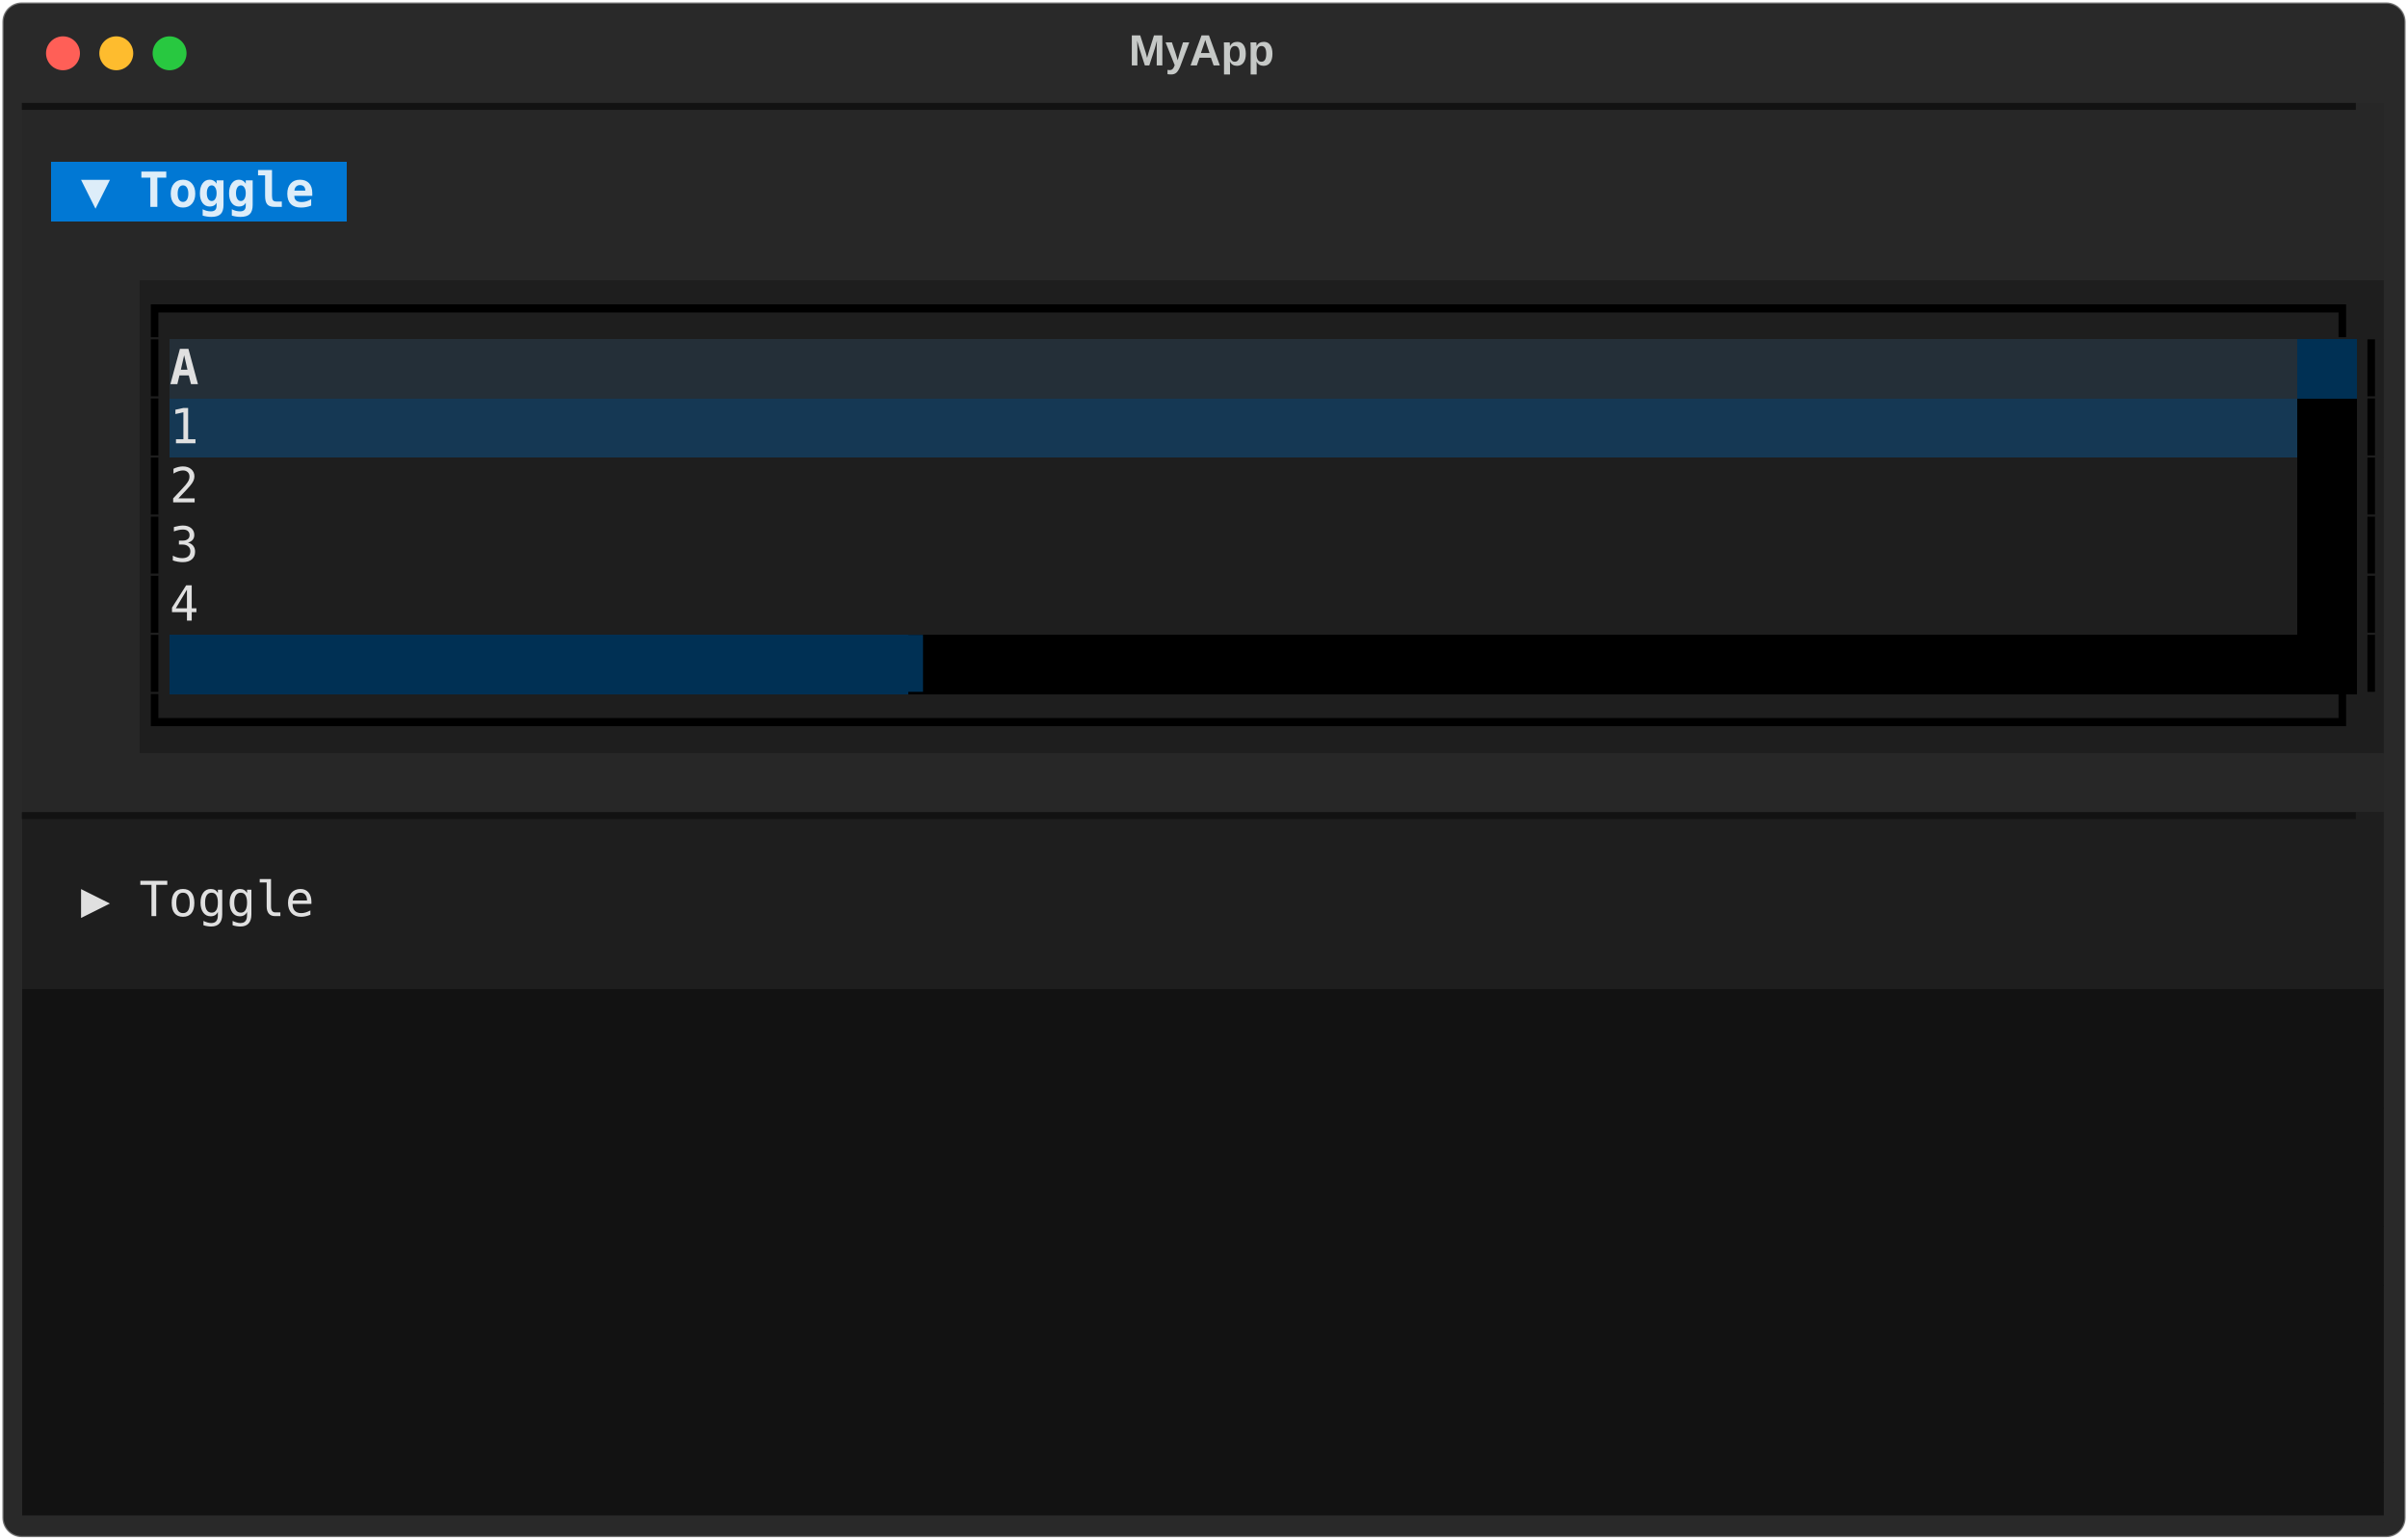
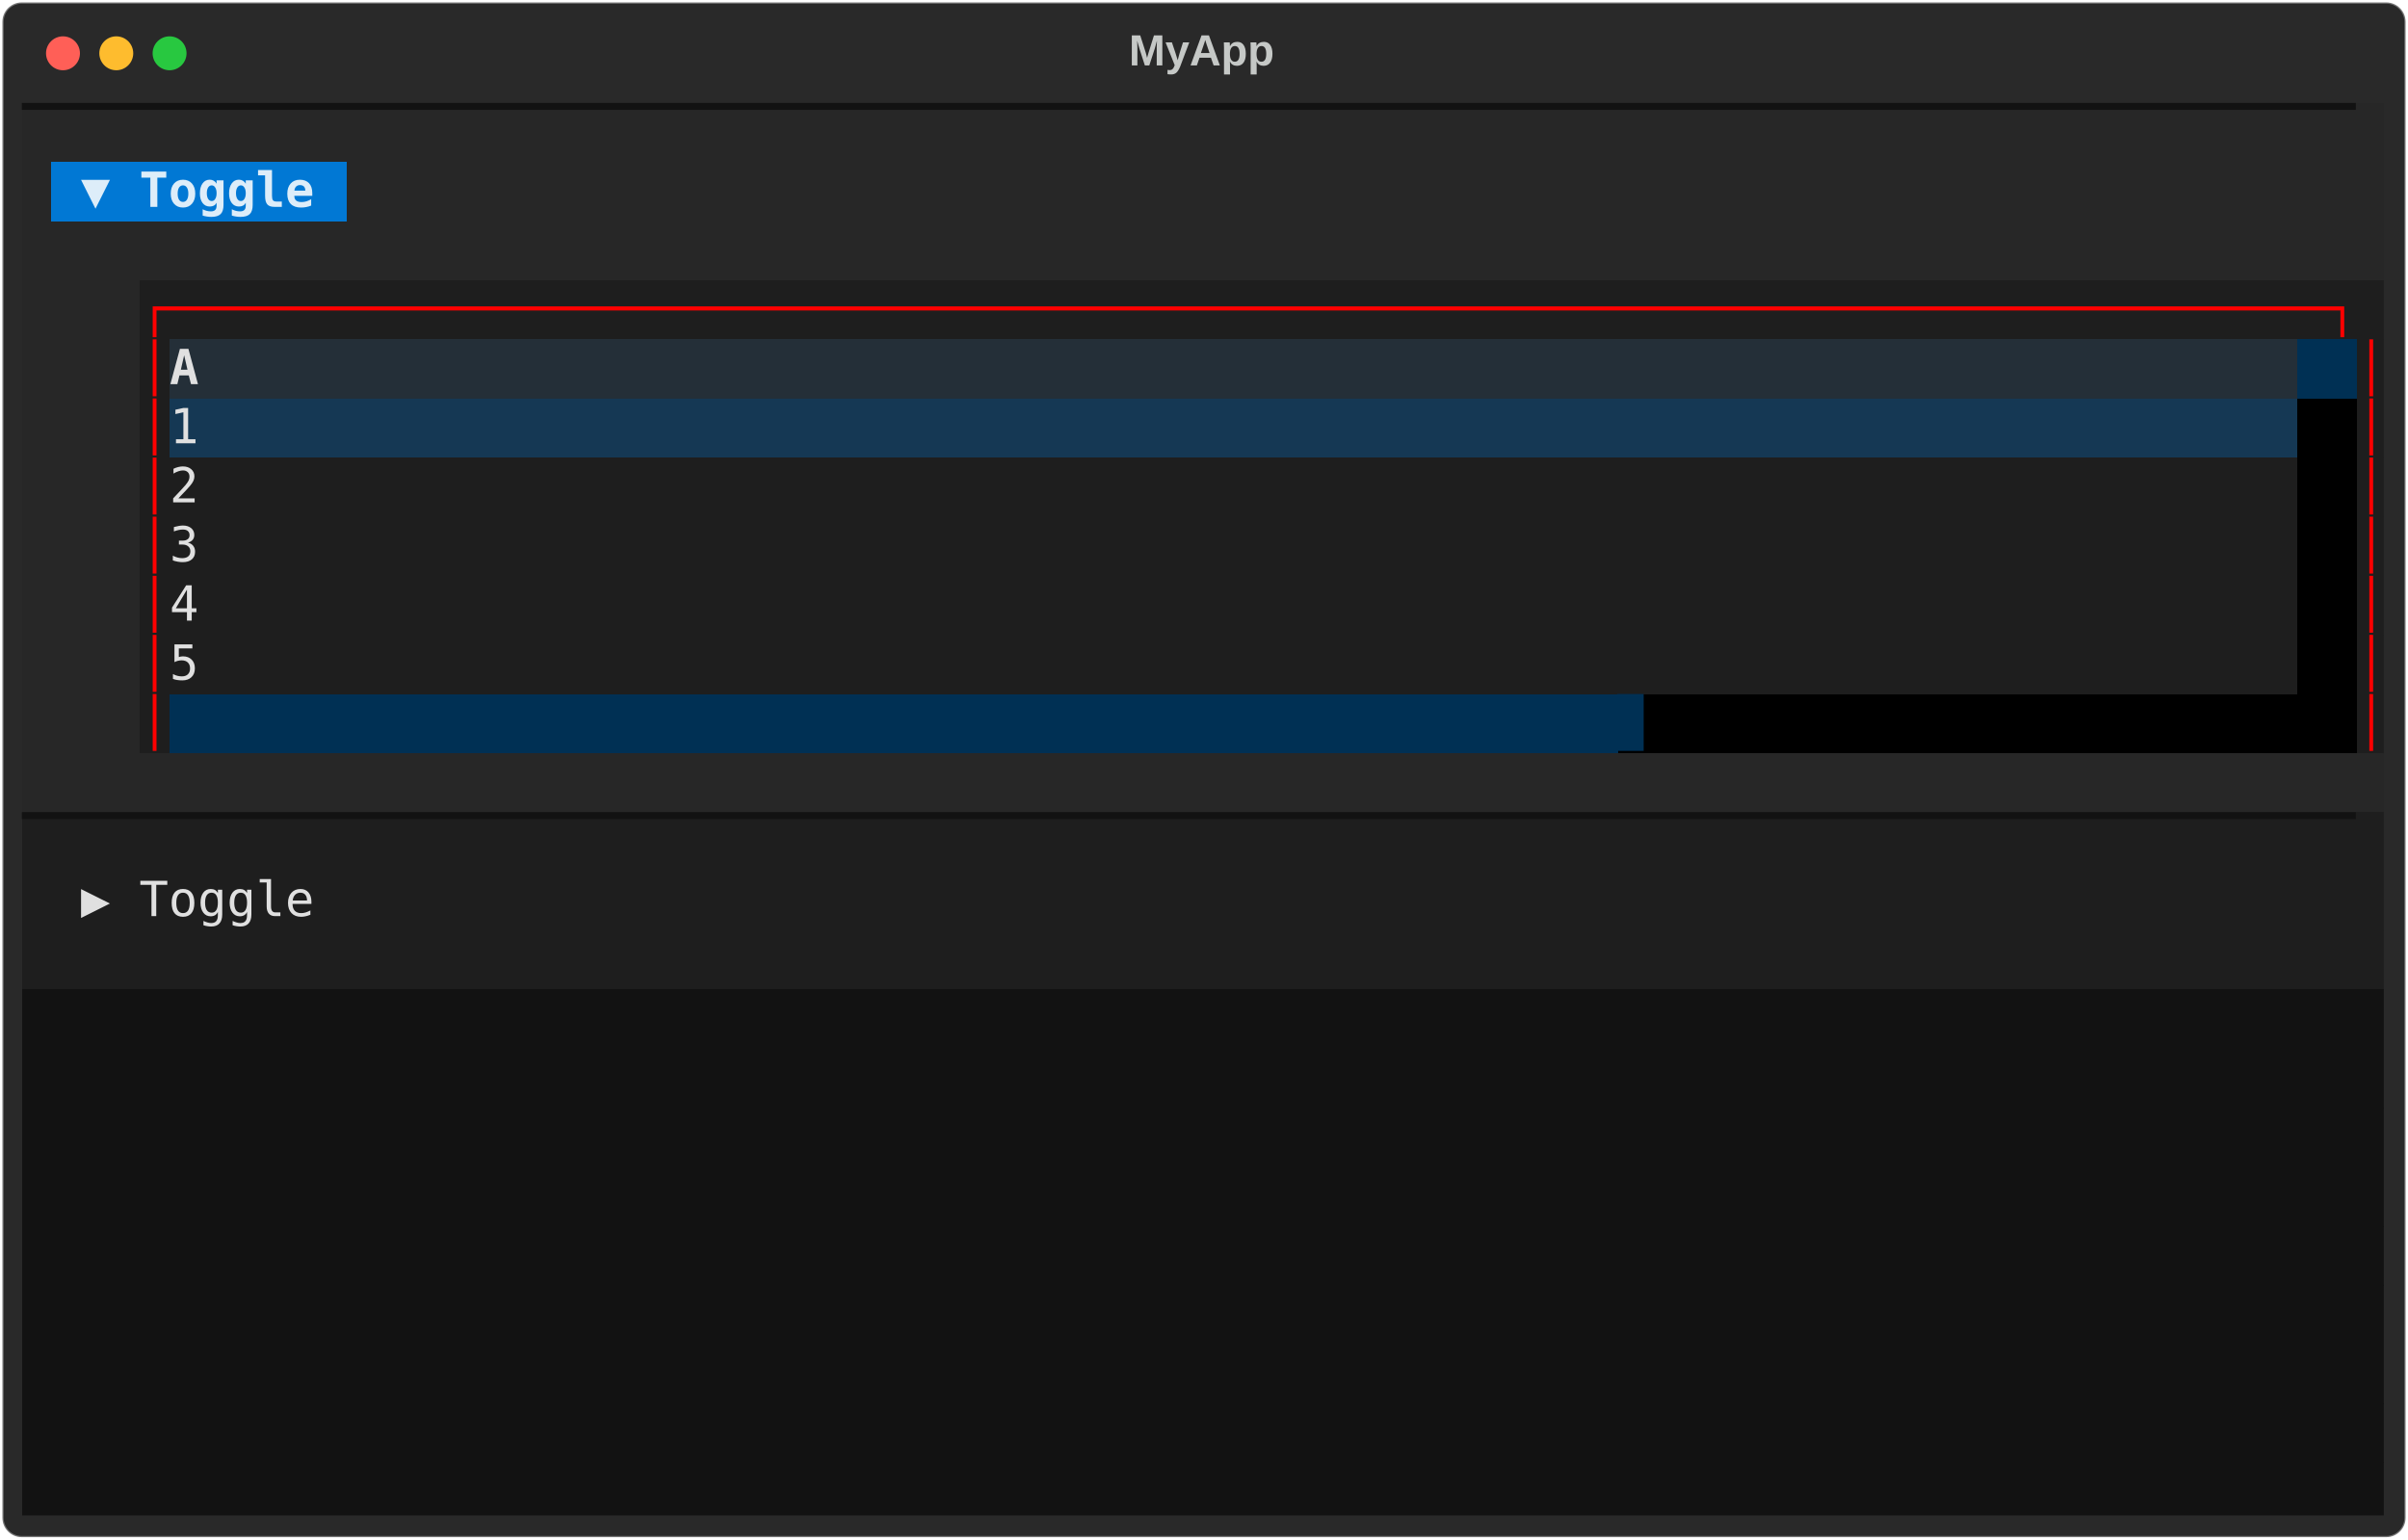
<svg xmlns="http://www.w3.org/2000/svg" class="rich-terminal" viewBox="0 0 994 635.6">
  <style>

    @font-face {
        font-family: "Fira Code";
        src: local("FiraCode-Regular"),
                url("https://cdnjs.cloudflare.com/ajax/libs/firacode/6.2.0/woff2/FiraCode-Regular.woff2") format("woff2"),
                url("https://cdnjs.cloudflare.com/ajax/libs/firacode/6.2.0/woff/FiraCode-Regular.woff") format("woff");
        font-style: normal;
        font-weight: 400;
    }
    @font-face {
        font-family: "Fira Code";
        src: local("FiraCode-Bold"),
                url("https://cdnjs.cloudflare.com/ajax/libs/firacode/6.2.0/woff2/FiraCode-Bold.woff2") format("woff2"),
                url("https://cdnjs.cloudflare.com/ajax/libs/firacode/6.2.0/woff/FiraCode-Bold.woff") format("woff");
        font-style: bold;
        font-weight: 700;
    }

-     .terminal-2957067833-matrix {
+     .terminal-matrix {
        font-family: Fira Code, monospace;
        font-size: 20px;
        line-height: 24.4px;
        font-variant-east-asian: full-width;
    }

-     .terminal-2957067833-title {
+     .terminal-title {
        font-size: 18px;
        font-weight: bold;
        font-family: arial;
    }

-     .terminal-2957067833-r1 { fill: #121212 }
- .terminal-2957067833-r2 { fill: #c5c8c6 }
- .terminal-2957067833-r3 { fill: #ddedf9;font-weight: bold }
- .terminal-2957067833-r4 { fill: #e0e0e0 }
- .terminal-2957067833-r5 { fill: #000000 }
- .terminal-2957067833-r6 { fill: #e0e0e0;font-weight: bold }
- .terminal-2957067833-r7 { fill: #1e1e1e }
- .terminal-2957067833-r8 { fill: #003054 }
+     .terminal-r1 { fill: #121212 }
+ .terminal-r2 { fill: #c5c8c6 }
+ .terminal-r3 { fill: #ddedf9;font-weight: bold }
+ .terminal-r4 { fill: #e0e0e0 }
+ .terminal-r5 { fill: #ff0000 }
+ .terminal-r6 { fill: #e0e0e0;font-weight: bold }
+ .terminal-r7 { fill: #1e1e1e }
+ .terminal-r8 { fill: #003054 }
    </style>
  <defs>
-     <clipPath id="terminal-2957067833-clip-terminal">
+     <clipPath id="terminal-clip-terminal">
      <rect x="0" y="0" width="975.0" height="584.6" />
    </clipPath>
-     <clipPath id="terminal-2957067833-line-0">
+     <clipPath id="terminal-line-0">
      <rect x="0" y="1.5" width="976" height="24.65" />
    </clipPath>
-     <clipPath id="terminal-2957067833-line-1">
+     <clipPath id="terminal-line-1">
      <rect x="0" y="25.9" width="976" height="24.65" />
    </clipPath>
-     <clipPath id="terminal-2957067833-line-2">
+     <clipPath id="terminal-line-2">
      <rect x="0" y="50.3" width="976" height="24.65" />
    </clipPath>
-     <clipPath id="terminal-2957067833-line-3">
+     <clipPath id="terminal-line-3">
      <rect x="0" y="74.7" width="976" height="24.65" />
    </clipPath>
-     <clipPath id="terminal-2957067833-line-4">
+     <clipPath id="terminal-line-4">
      <rect x="0" y="99.1" width="976" height="24.65" />
    </clipPath>
-     <clipPath id="terminal-2957067833-line-5">
+     <clipPath id="terminal-line-5">
      <rect x="0" y="123.5" width="976" height="24.65" />
    </clipPath>
-     <clipPath id="terminal-2957067833-line-6">
+     <clipPath id="terminal-line-6">
      <rect x="0" y="147.9" width="976" height="24.65" />
    </clipPath>
-     <clipPath id="terminal-2957067833-line-7">
+     <clipPath id="terminal-line-7">
      <rect x="0" y="172.3" width="976" height="24.65" />
    </clipPath>
-     <clipPath id="terminal-2957067833-line-8">
+     <clipPath id="terminal-line-8">
      <rect x="0" y="196.7" width="976" height="24.65" />
    </clipPath>
-     <clipPath id="terminal-2957067833-line-9">
+     <clipPath id="terminal-line-9">
      <rect x="0" y="221.1" width="976" height="24.65" />
    </clipPath>
-     <clipPath id="terminal-2957067833-line-10">
+     <clipPath id="terminal-line-10">
      <rect x="0" y="245.5" width="976" height="24.65" />
    </clipPath>
-     <clipPath id="terminal-2957067833-line-11">
+     <clipPath id="terminal-line-11">
      <rect x="0" y="269.9" width="976" height="24.65" />
    </clipPath>
-     <clipPath id="terminal-2957067833-line-12">
+     <clipPath id="terminal-line-12">
      <rect x="0" y="294.3" width="976" height="24.65" />
    </clipPath>
-     <clipPath id="terminal-2957067833-line-13">
+     <clipPath id="terminal-line-13">
      <rect x="0" y="318.7" width="976" height="24.65" />
    </clipPath>
-     <clipPath id="terminal-2957067833-line-14">
+     <clipPath id="terminal-line-14">
      <rect x="0" y="343.1" width="976" height="24.65" />
    </clipPath>
-     <clipPath id="terminal-2957067833-line-15">
+     <clipPath id="terminal-line-15">
      <rect x="0" y="367.5" width="976" height="24.65" />
    </clipPath>
-     <clipPath id="terminal-2957067833-line-16">
+     <clipPath id="terminal-line-16">
      <rect x="0" y="391.9" width="976" height="24.65" />
    </clipPath>
-     <clipPath id="terminal-2957067833-line-17">
+     <clipPath id="terminal-line-17">
      <rect x="0" y="416.3" width="976" height="24.65" />
    </clipPath>
-     <clipPath id="terminal-2957067833-line-18">
+     <clipPath id="terminal-line-18">
      <rect x="0" y="440.7" width="976" height="24.65" />
    </clipPath>
-     <clipPath id="terminal-2957067833-line-19">
+     <clipPath id="terminal-line-19">
      <rect x="0" y="465.1" width="976" height="24.65" />
    </clipPath>
-     <clipPath id="terminal-2957067833-line-20">
+     <clipPath id="terminal-line-20">
      <rect x="0" y="489.5" width="976" height="24.65" />
    </clipPath>
-     <clipPath id="terminal-2957067833-line-21">
+     <clipPath id="terminal-line-21">
      <rect x="0" y="513.9" width="976" height="24.65" />
    </clipPath>
-     <clipPath id="terminal-2957067833-line-22">
+     <clipPath id="terminal-line-22">
      <rect x="0" y="538.3" width="976" height="24.65" />
    </clipPath>
  </defs>
  <rect fill="#292929" stroke="rgba(255,255,255,0.35)" stroke-width="1" x="1" y="1" width="992" height="633.6" rx="8" />
-   <text class="terminal-2957067833-title" fill="#c5c8c6" text-anchor="middle" x="496" y="27">MyApp</text>
+   <text class="terminal-title" fill="#c5c8c6" text-anchor="middle" x="496" y="27">MyApp</text>
  <g transform="translate(26,22)">
    <circle cx="0" cy="0" r="7" fill="#ff5f57" />
    <circle cx="22" cy="0" r="7" fill="#febc2e" />
    <circle cx="44" cy="0" r="7" fill="#28c840" />
  </g>
-   <g transform="translate(9, 41)" clip-path="url(#terminal-2957067833-clip-terminal)">
+   <g transform="translate(9, 41)" clip-path="url(#terminal-clip-terminal)">
    <rect fill="#272727" x="0" y="1.5" width="976" height="24.65" shape-rendering="crispEdges" />
    <rect fill="#272727" x="0" y="25.9" width="12.2" height="24.65" shape-rendering="crispEdges" />
    <rect fill="#0178d4" x="12.2" y="25.9" width="12.2" height="24.65" shape-rendering="crispEdges" />
    <rect fill="#0178d4" x="24.4" y="25.9" width="97.6" height="24.65" shape-rendering="crispEdges" />
    <rect fill="#0178d4" x="122" y="25.9" width="12.2" height="24.65" shape-rendering="crispEdges" />
    <rect fill="#272727" x="134.2" y="25.9" width="841.8" height="24.65" shape-rendering="crispEdges" />
    <rect fill="#272727" x="0" y="50.3" width="976" height="24.65" shape-rendering="crispEdges" />
    <rect fill="#272727" x="0" y="74.7" width="48.8" height="24.65" shape-rendering="crispEdges" />
    <rect fill="#1e1e1e" x="48.8" y="74.7" width="927.2" height="24.65" shape-rendering="crispEdges" />
    <rect fill="#272727" x="0" y="99.1" width="48.8" height="24.65" shape-rendering="crispEdges" />
    <rect fill="#1e1e1e" x="48.8" y="99.1" width="12.2" height="24.65" shape-rendering="crispEdges" />
    <rect fill="#242f38" x="61" y="99.1" width="878.4" height="24.65" shape-rendering="crispEdges" />
    <rect fill="#003054" x="939.4" y="99.1" width="24.4" height="24.65" shape-rendering="crispEdges" />
    <rect fill="#1e1e1e" x="963.8" y="99.1" width="12.2" height="24.65" shape-rendering="crispEdges" />
    <rect fill="#272727" x="0" y="123.5" width="48.8" height="24.65" shape-rendering="crispEdges" />
    <rect fill="#1e1e1e" x="48.8" y="123.5" width="12.2" height="24.65" shape-rendering="crispEdges" />
    <rect fill="#153854" x="61" y="123.5" width="878.4" height="24.65" shape-rendering="crispEdges" />
    <rect fill="#000000" x="939.4" y="123.5" width="24.4" height="24.65" shape-rendering="crispEdges" />
    <rect fill="#1e1e1e" x="963.8" y="123.5" width="12.2" height="24.65" shape-rendering="crispEdges" />
    <rect fill="#272727" x="0" y="147.9" width="48.8" height="24.65" shape-rendering="crispEdges" />
    <rect fill="#1e1e1e" x="48.8" y="147.9" width="12.2" height="24.65" shape-rendering="crispEdges" />
    <rect fill="#1e1e1e" x="61" y="147.9" width="878.4" height="24.65" shape-rendering="crispEdges" />
    <rect fill="#000000" x="939.4" y="147.9" width="24.4" height="24.65" shape-rendering="crispEdges" />
    <rect fill="#1e1e1e" x="963.8" y="147.9" width="12.2" height="24.65" shape-rendering="crispEdges" />
    <rect fill="#272727" x="0" y="172.3" width="48.8" height="24.65" shape-rendering="crispEdges" />
    <rect fill="#1e1e1e" x="48.8" y="172.3" width="12.2" height="24.65" shape-rendering="crispEdges" />
    <rect fill="#1e1e1e" x="61" y="172.3" width="878.4" height="24.65" shape-rendering="crispEdges" />
    <rect fill="#000000" x="939.4" y="172.3" width="24.4" height="24.65" shape-rendering="crispEdges" />
    <rect fill="#1e1e1e" x="963.8" y="172.3" width="12.2" height="24.65" shape-rendering="crispEdges" />
    <rect fill="#272727" x="0" y="196.7" width="48.8" height="24.65" shape-rendering="crispEdges" />
    <rect fill="#1e1e1e" x="48.8" y="196.7" width="12.2" height="24.65" shape-rendering="crispEdges" />
    <rect fill="#1e1e1e" x="61" y="196.7" width="878.4" height="24.65" shape-rendering="crispEdges" />
    <rect fill="#000000" x="939.4" y="196.7" width="24.4" height="24.65" shape-rendering="crispEdges" />
    <rect fill="#1e1e1e" x="963.8" y="196.7" width="12.2" height="24.65" shape-rendering="crispEdges" />
    <rect fill="#272727" x="0" y="221.1" width="48.8" height="24.65" shape-rendering="crispEdges" />
    <rect fill="#1e1e1e" x="48.8" y="221.1" width="12.2" height="24.65" shape-rendering="crispEdges" />
-     <rect fill="#003054" x="61" y="221.1" width="305" height="24.65" shape-rendering="crispEdges" />
-     <rect fill="#000000" x="366" y="221.1" width="12.2" height="24.65" shape-rendering="crispEdges" />
-     <rect fill="#000000" x="378.2" y="221.1" width="561.2" height="24.65" shape-rendering="crispEdges" />
+     <rect fill="#1e1e1e" x="61" y="221.1" width="878.4" height="24.65" shape-rendering="crispEdges" />
    <rect fill="#000000" x="939.4" y="221.1" width="24.4" height="24.65" shape-rendering="crispEdges" />
    <rect fill="#1e1e1e" x="963.8" y="221.1" width="12.2" height="24.65" shape-rendering="crispEdges" />
    <rect fill="#272727" x="0" y="245.5" width="48.8" height="24.65" shape-rendering="crispEdges" />
-     <rect fill="#1e1e1e" x="48.8" y="245.5" width="927.2" height="24.65" shape-rendering="crispEdges" />
+     <rect fill="#1e1e1e" x="48.8" y="245.5" width="12.2" height="24.65" shape-rendering="crispEdges" />
+     <rect fill="#003054" x="61" y="245.5" width="597.8" height="24.65" shape-rendering="crispEdges" />
+     <rect fill="#000000" x="658.8" y="245.5" width="12.2" height="24.65" shape-rendering="crispEdges" />
+     <rect fill="#000000" x="671" y="245.5" width="268.4" height="24.65" shape-rendering="crispEdges" />
+     <rect fill="#000000" x="939.4" y="245.5" width="24.4" height="24.65" shape-rendering="crispEdges" />
+     <rect fill="#1e1e1e" x="963.8" y="245.5" width="12.2" height="24.65" shape-rendering="crispEdges" />
    <rect fill="#272727" x="0" y="269.9" width="976" height="24.65" shape-rendering="crispEdges" />
    <rect fill="#1e1e1e" x="0" y="294.3" width="976" height="24.65" shape-rendering="crispEdges" />
    <rect fill="#1e1e1e" x="0" y="318.7" width="24.4" height="24.65" shape-rendering="crispEdges" />
    <rect fill="#1e1e1e" x="24.4" y="318.7" width="97.6" height="24.65" shape-rendering="crispEdges" />
    <rect fill="#1e1e1e" x="122" y="318.7" width="12.2" height="24.65" shape-rendering="crispEdges" />
    <rect fill="#1e1e1e" x="134.2" y="318.7" width="841.8" height="24.65" shape-rendering="crispEdges" />
    <rect fill="#1e1e1e" x="0" y="343.1" width="976" height="24.65" shape-rendering="crispEdges" />
    <rect fill="#121212" x="0" y="367.5" width="976" height="24.65" shape-rendering="crispEdges" />
    <rect fill="#121212" x="0" y="391.9" width="976" height="24.65" shape-rendering="crispEdges" />
    <rect fill="#121212" x="0" y="416.3" width="976" height="24.65" shape-rendering="crispEdges" />
    <rect fill="#121212" x="0" y="440.7" width="976" height="24.65" shape-rendering="crispEdges" />
    <rect fill="#121212" x="0" y="465.1" width="976" height="24.65" shape-rendering="crispEdges" />
    <rect fill="#121212" x="0" y="489.5" width="976" height="24.65" shape-rendering="crispEdges" />
    <rect fill="#121212" x="0" y="513.9" width="976" height="24.65" shape-rendering="crispEdges" />
    <rect fill="#121212" x="0" y="538.3" width="976" height="24.65" shape-rendering="crispEdges" />
    <rect fill="#121212" x="0" y="562.7" width="976" height="24.65" shape-rendering="crispEdges" />
-     <g class="terminal-2957067833-matrix">
-       <text class="terminal-2957067833-r1" x="0" y="20" textLength="976" clip-path="url(#terminal-2957067833-line-0)">▔▔▔▔▔▔▔▔▔▔▔▔▔▔▔▔▔▔▔▔▔▔▔▔▔▔▔▔▔▔▔▔▔▔▔▔▔▔▔▔▔▔▔▔▔▔▔▔▔▔▔▔▔▔▔▔▔▔▔▔▔▔▔▔▔▔▔▔▔▔▔▔▔▔▔▔▔▔▔▔</text>
-       <text class="terminal-2957067833-r2" x="976" y="20" textLength="12.2" clip-path="url(#terminal-2957067833-line-0)">
- </text>
-       <text class="terminal-2957067833-r3" x="24.4" y="44.4" textLength="97.6" clip-path="url(#terminal-2957067833-line-1)">▼ Toggle</text>
-       <text class="terminal-2957067833-r2" x="976" y="44.4" textLength="12.2" clip-path="url(#terminal-2957067833-line-1)">
- </text>
-       <text class="terminal-2957067833-r2" x="976" y="68.8" textLength="12.2" clip-path="url(#terminal-2957067833-line-2)">
- </text>
-       <text class="terminal-2957067833-r5" x="48.8" y="93.2" textLength="927.2" clip-path="url(#terminal-2957067833-line-3)">┏━━━━━━━━━━━━━━━━━━━━━━━━━━━━━━━━━━━━━━━━━━━━━━━━━━━━━━━━━━━━━━━━━━━━━━━━━━┓</text>
-       <text class="terminal-2957067833-r2" x="976" y="93.2" textLength="12.2" clip-path="url(#terminal-2957067833-line-3)">
- </text>
-       <text class="terminal-2957067833-r5" x="48.8" y="117.6" textLength="12.2" clip-path="url(#terminal-2957067833-line-4)">┃</text>
-       <text class="terminal-2957067833-r6" x="61" y="117.6" textLength="878.4" clip-path="url(#terminal-2957067833-line-4)"> A                                                                      </text>
-       <text class="terminal-2957067833-r5" x="963.8" y="117.6" textLength="12.2" clip-path="url(#terminal-2957067833-line-4)">┃</text>
-       <text class="terminal-2957067833-r2" x="976" y="117.6" textLength="12.2" clip-path="url(#terminal-2957067833-line-4)">
- </text>
-       <text class="terminal-2957067833-r5" x="48.8" y="142" textLength="12.2" clip-path="url(#terminal-2957067833-line-5)">┃</text>
-       <text class="terminal-2957067833-r4" x="61" y="142" textLength="878.4" clip-path="url(#terminal-2957067833-line-5)"> 1                                                                      </text>
-       <text class="terminal-2957067833-r5" x="963.8" y="142" textLength="12.2" clip-path="url(#terminal-2957067833-line-5)">┃</text>
-       <text class="terminal-2957067833-r2" x="976" y="142" textLength="12.2" clip-path="url(#terminal-2957067833-line-5)">
- </text>
-       <text class="terminal-2957067833-r5" x="48.8" y="166.4" textLength="12.2" clip-path="url(#terminal-2957067833-line-6)">┃</text>
-       <text class="terminal-2957067833-r4" x="61" y="166.4" textLength="878.4" clip-path="url(#terminal-2957067833-line-6)"> 2                                                                      </text>
-       <text class="terminal-2957067833-r5" x="963.8" y="166.4" textLength="12.2" clip-path="url(#terminal-2957067833-line-6)">┃</text>
-       <text class="terminal-2957067833-r2" x="976" y="166.4" textLength="12.2" clip-path="url(#terminal-2957067833-line-6)">
- </text>
-       <text class="terminal-2957067833-r5" x="48.8" y="190.8" textLength="12.2" clip-path="url(#terminal-2957067833-line-7)">┃</text>
-       <text class="terminal-2957067833-r4" x="61" y="190.8" textLength="878.4" clip-path="url(#terminal-2957067833-line-7)"> 3                                                                      </text>
-       <text class="terminal-2957067833-r5" x="963.8" y="190.8" textLength="12.2" clip-path="url(#terminal-2957067833-line-7)">┃</text>
-       <text class="terminal-2957067833-r2" x="976" y="190.8" textLength="12.2" clip-path="url(#terminal-2957067833-line-7)">
- </text>
-       <text class="terminal-2957067833-r5" x="48.8" y="215.2" textLength="12.2" clip-path="url(#terminal-2957067833-line-8)">┃</text>
-       <text class="terminal-2957067833-r4" x="61" y="215.2" textLength="878.4" clip-path="url(#terminal-2957067833-line-8)"> 4                                                                      </text>
-       <text class="terminal-2957067833-r5" x="963.8" y="215.2" textLength="12.2" clip-path="url(#terminal-2957067833-line-8)">┃</text>
-       <text class="terminal-2957067833-r2" x="976" y="215.2" textLength="12.2" clip-path="url(#terminal-2957067833-line-8)">
- </text>
-       <text class="terminal-2957067833-r5" x="48.8" y="239.6" textLength="12.2" clip-path="url(#terminal-2957067833-line-9)">┃</text>
-       <text class="terminal-2957067833-r8" x="366" y="239.6" textLength="12.2" clip-path="url(#terminal-2957067833-line-9)">▌</text>
-       <text class="terminal-2957067833-r5" x="963.8" y="239.6" textLength="12.2" clip-path="url(#terminal-2957067833-line-9)">┃</text>
-       <text class="terminal-2957067833-r2" x="976" y="239.6" textLength="12.2" clip-path="url(#terminal-2957067833-line-9)">
- </text>
-       <text class="terminal-2957067833-r5" x="48.8" y="264" textLength="927.2" clip-path="url(#terminal-2957067833-line-10)">┗━━━━━━━━━━━━━━━━━━━━━━━━━━━━━━━━━━━━━━━━━━━━━━━━━━━━━━━━━━━━━━━━━━━━━━━━━━┛</text>
-       <text class="terminal-2957067833-r2" x="976" y="264" textLength="12.2" clip-path="url(#terminal-2957067833-line-10)">
- </text>
-       <text class="terminal-2957067833-r2" x="976" y="288.4" textLength="12.2" clip-path="url(#terminal-2957067833-line-11)">
- </text>
-       <text class="terminal-2957067833-r1" x="0" y="312.8" textLength="976" clip-path="url(#terminal-2957067833-line-12)">▔▔▔▔▔▔▔▔▔▔▔▔▔▔▔▔▔▔▔▔▔▔▔▔▔▔▔▔▔▔▔▔▔▔▔▔▔▔▔▔▔▔▔▔▔▔▔▔▔▔▔▔▔▔▔▔▔▔▔▔▔▔▔▔▔▔▔▔▔▔▔▔▔▔▔▔▔▔▔▔</text>
-       <text class="terminal-2957067833-r2" x="976" y="312.8" textLength="12.2" clip-path="url(#terminal-2957067833-line-12)">
- </text>
-       <text class="terminal-2957067833-r4" x="24.4" y="337.2" textLength="97.6" clip-path="url(#terminal-2957067833-line-13)">▶ Toggle</text>
-       <text class="terminal-2957067833-r2" x="976" y="337.2" textLength="12.2" clip-path="url(#terminal-2957067833-line-13)">
- </text>
-       <text class="terminal-2957067833-r2" x="976" y="361.6" textLength="12.2" clip-path="url(#terminal-2957067833-line-14)">
- </text>
-       <text class="terminal-2957067833-r2" x="976" y="386" textLength="12.2" clip-path="url(#terminal-2957067833-line-15)">
- </text>
-       <text class="terminal-2957067833-r2" x="976" y="410.4" textLength="12.2" clip-path="url(#terminal-2957067833-line-16)">
- </text>
-       <text class="terminal-2957067833-r2" x="976" y="434.8" textLength="12.2" clip-path="url(#terminal-2957067833-line-17)">
- </text>
-       <text class="terminal-2957067833-r2" x="976" y="459.2" textLength="12.2" clip-path="url(#terminal-2957067833-line-18)">
- </text>
-       <text class="terminal-2957067833-r2" x="976" y="483.6" textLength="12.2" clip-path="url(#terminal-2957067833-line-19)">
- </text>
-       <text class="terminal-2957067833-r2" x="976" y="508" textLength="12.2" clip-path="url(#terminal-2957067833-line-20)">
- </text>
-       <text class="terminal-2957067833-r2" x="976" y="532.4" textLength="12.2" clip-path="url(#terminal-2957067833-line-21)">
- </text>
-       <text class="terminal-2957067833-r2" x="976" y="556.8" textLength="12.2" clip-path="url(#terminal-2957067833-line-22)">
+     <g class="terminal-matrix">
+       <text class="terminal-r1" x="0" y="20" textLength="976" clip-path="url(#terminal-line-0)">▔▔▔▔▔▔▔▔▔▔▔▔▔▔▔▔▔▔▔▔▔▔▔▔▔▔▔▔▔▔▔▔▔▔▔▔▔▔▔▔▔▔▔▔▔▔▔▔▔▔▔▔▔▔▔▔▔▔▔▔▔▔▔▔▔▔▔▔▔▔▔▔▔▔▔▔▔▔▔▔</text>
+       <text class="terminal-r2" x="976" y="20" textLength="12.2" clip-path="url(#terminal-line-0)">
+ </text>
+       <text class="terminal-r3" x="24.4" y="44.4" textLength="97.6" clip-path="url(#terminal-line-1)">▼ Toggle</text>
+       <text class="terminal-r2" x="976" y="44.4" textLength="12.2" clip-path="url(#terminal-line-1)">
+ </text>
+       <text class="terminal-r2" x="976" y="68.8" textLength="12.2" clip-path="url(#terminal-line-2)">
+ </text>
+       <text class="terminal-r5" x="48.8" y="93.2" textLength="927.2" clip-path="url(#terminal-line-3)">┌──────────────────────────────────────────────────────────────────────────┐</text>
+       <text class="terminal-r2" x="976" y="93.2" textLength="12.2" clip-path="url(#terminal-line-3)">
+ </text>
+       <text class="terminal-r5" x="48.8" y="117.6" textLength="12.2" clip-path="url(#terminal-line-4)">│</text>
+       <text class="terminal-r6" x="61" y="117.6" textLength="878.4" clip-path="url(#terminal-line-4)"> A                                                                      </text>
+       <text class="terminal-r5" x="963.8" y="117.6" textLength="12.2" clip-path="url(#terminal-line-4)">│</text>
+       <text class="terminal-r2" x="976" y="117.6" textLength="12.2" clip-path="url(#terminal-line-4)">
+ </text>
+       <text class="terminal-r5" x="48.8" y="142" textLength="12.2" clip-path="url(#terminal-line-5)">│</text>
+       <text class="terminal-r4" x="61" y="142" textLength="878.4" clip-path="url(#terminal-line-5)"> 1                                                                      </text>
+       <text class="terminal-r5" x="963.8" y="142" textLength="12.2" clip-path="url(#terminal-line-5)">│</text>
+       <text class="terminal-r2" x="976" y="142" textLength="12.2" clip-path="url(#terminal-line-5)">
+ </text>
+       <text class="terminal-r5" x="48.8" y="166.4" textLength="12.2" clip-path="url(#terminal-line-6)">│</text>
+       <text class="terminal-r4" x="61" y="166.4" textLength="878.4" clip-path="url(#terminal-line-6)"> 2                                                                      </text>
+       <text class="terminal-r5" x="963.8" y="166.4" textLength="12.2" clip-path="url(#terminal-line-6)">│</text>
+       <text class="terminal-r2" x="976" y="166.4" textLength="12.2" clip-path="url(#terminal-line-6)">
+ </text>
+       <text class="terminal-r5" x="48.8" y="190.8" textLength="12.2" clip-path="url(#terminal-line-7)">│</text>
+       <text class="terminal-r4" x="61" y="190.8" textLength="878.4" clip-path="url(#terminal-line-7)"> 3                                                                      </text>
+       <text class="terminal-r5" x="963.8" y="190.8" textLength="12.2" clip-path="url(#terminal-line-7)">│</text>
+       <text class="terminal-r2" x="976" y="190.8" textLength="12.2" clip-path="url(#terminal-line-7)">
+ </text>
+       <text class="terminal-r5" x="48.8" y="215.2" textLength="12.2" clip-path="url(#terminal-line-8)">│</text>
+       <text class="terminal-r4" x="61" y="215.2" textLength="878.4" clip-path="url(#terminal-line-8)"> 4                                                                      </text>
+       <text class="terminal-r5" x="963.8" y="215.2" textLength="12.2" clip-path="url(#terminal-line-8)">│</text>
+       <text class="terminal-r2" x="976" y="215.2" textLength="12.2" clip-path="url(#terminal-line-8)">
+ </text>
+       <text class="terminal-r5" x="48.8" y="239.6" textLength="12.2" clip-path="url(#terminal-line-9)">│</text>
+       <text class="terminal-r4" x="61" y="239.6" textLength="878.4" clip-path="url(#terminal-line-9)"> 5                                                                      </text>
+       <text class="terminal-r5" x="963.8" y="239.6" textLength="12.2" clip-path="url(#terminal-line-9)">│</text>
+       <text class="terminal-r2" x="976" y="239.6" textLength="12.2" clip-path="url(#terminal-line-9)">
+ </text>
+       <text class="terminal-r5" x="48.8" y="264" textLength="12.2" clip-path="url(#terminal-line-10)">│</text>
+       <text class="terminal-r8" x="658.8" y="264" textLength="12.2" clip-path="url(#terminal-line-10)">▉</text>
+       <text class="terminal-r5" x="963.8" y="264" textLength="12.2" clip-path="url(#terminal-line-10)">│</text>
+       <text class="terminal-r2" x="976" y="264" textLength="12.2" clip-path="url(#terminal-line-10)">
+ </text>
+       <text class="terminal-r2" x="976" y="288.4" textLength="12.2" clip-path="url(#terminal-line-11)">
+ </text>
+       <text class="terminal-r1" x="0" y="312.8" textLength="976" clip-path="url(#terminal-line-12)">▔▔▔▔▔▔▔▔▔▔▔▔▔▔▔▔▔▔▔▔▔▔▔▔▔▔▔▔▔▔▔▔▔▔▔▔▔▔▔▔▔▔▔▔▔▔▔▔▔▔▔▔▔▔▔▔▔▔▔▔▔▔▔▔▔▔▔▔▔▔▔▔▔▔▔▔▔▔▔▔</text>
+       <text class="terminal-r2" x="976" y="312.8" textLength="12.2" clip-path="url(#terminal-line-12)">
+ </text>
+       <text class="terminal-r4" x="24.4" y="337.2" textLength="97.6" clip-path="url(#terminal-line-13)">▶ Toggle</text>
+       <text class="terminal-r2" x="976" y="337.2" textLength="12.2" clip-path="url(#terminal-line-13)">
+ </text>
+       <text class="terminal-r2" x="976" y="361.6" textLength="12.2" clip-path="url(#terminal-line-14)">
+ </text>
+       <text class="terminal-r2" x="976" y="386" textLength="12.2" clip-path="url(#terminal-line-15)">
+ </text>
+       <text class="terminal-r2" x="976" y="410.4" textLength="12.2" clip-path="url(#terminal-line-16)">
+ </text>
+       <text class="terminal-r2" x="976" y="434.8" textLength="12.2" clip-path="url(#terminal-line-17)">
+ </text>
+       <text class="terminal-r2" x="976" y="459.2" textLength="12.2" clip-path="url(#terminal-line-18)">
+ </text>
+       <text class="terminal-r2" x="976" y="483.6" textLength="12.2" clip-path="url(#terminal-line-19)">
+ </text>
+       <text class="terminal-r2" x="976" y="508" textLength="12.2" clip-path="url(#terminal-line-20)">
+ </text>
+       <text class="terminal-r2" x="976" y="532.4" textLength="12.2" clip-path="url(#terminal-line-21)">
+ </text>
+       <text class="terminal-r2" x="976" y="556.8" textLength="12.2" clip-path="url(#terminal-line-22)">
</text>
    </g>
  </g>
</svg>
